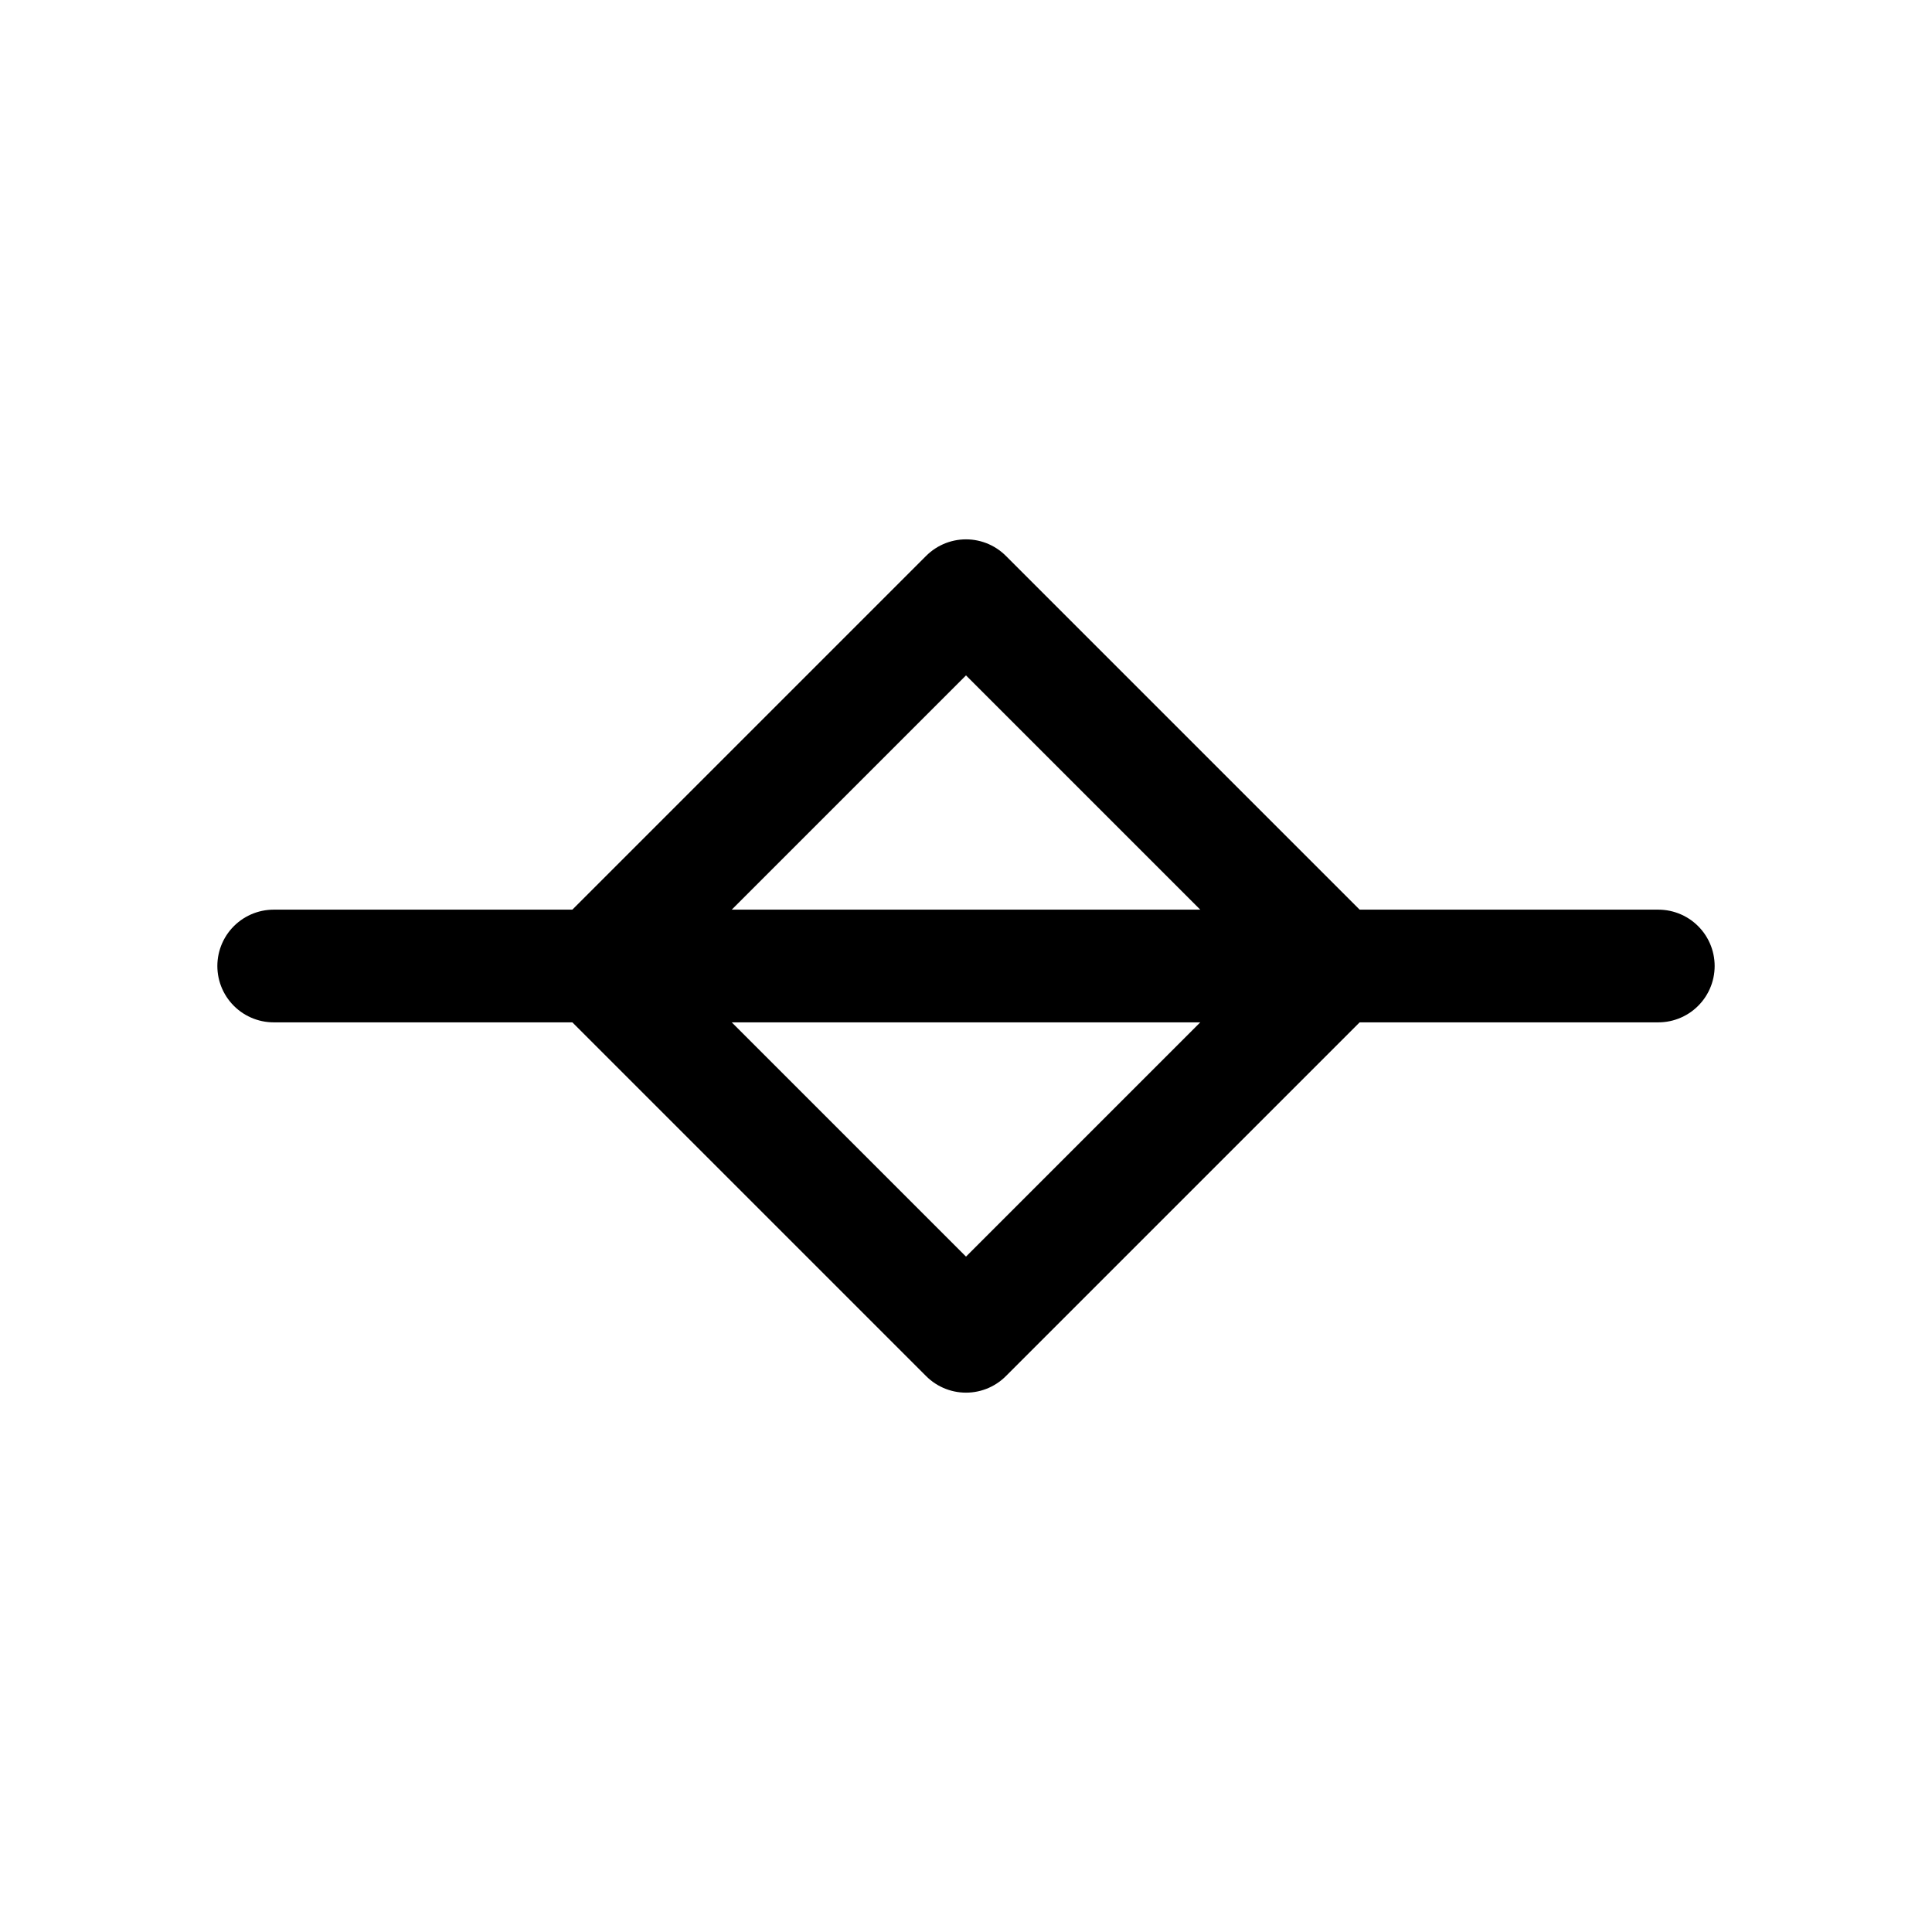
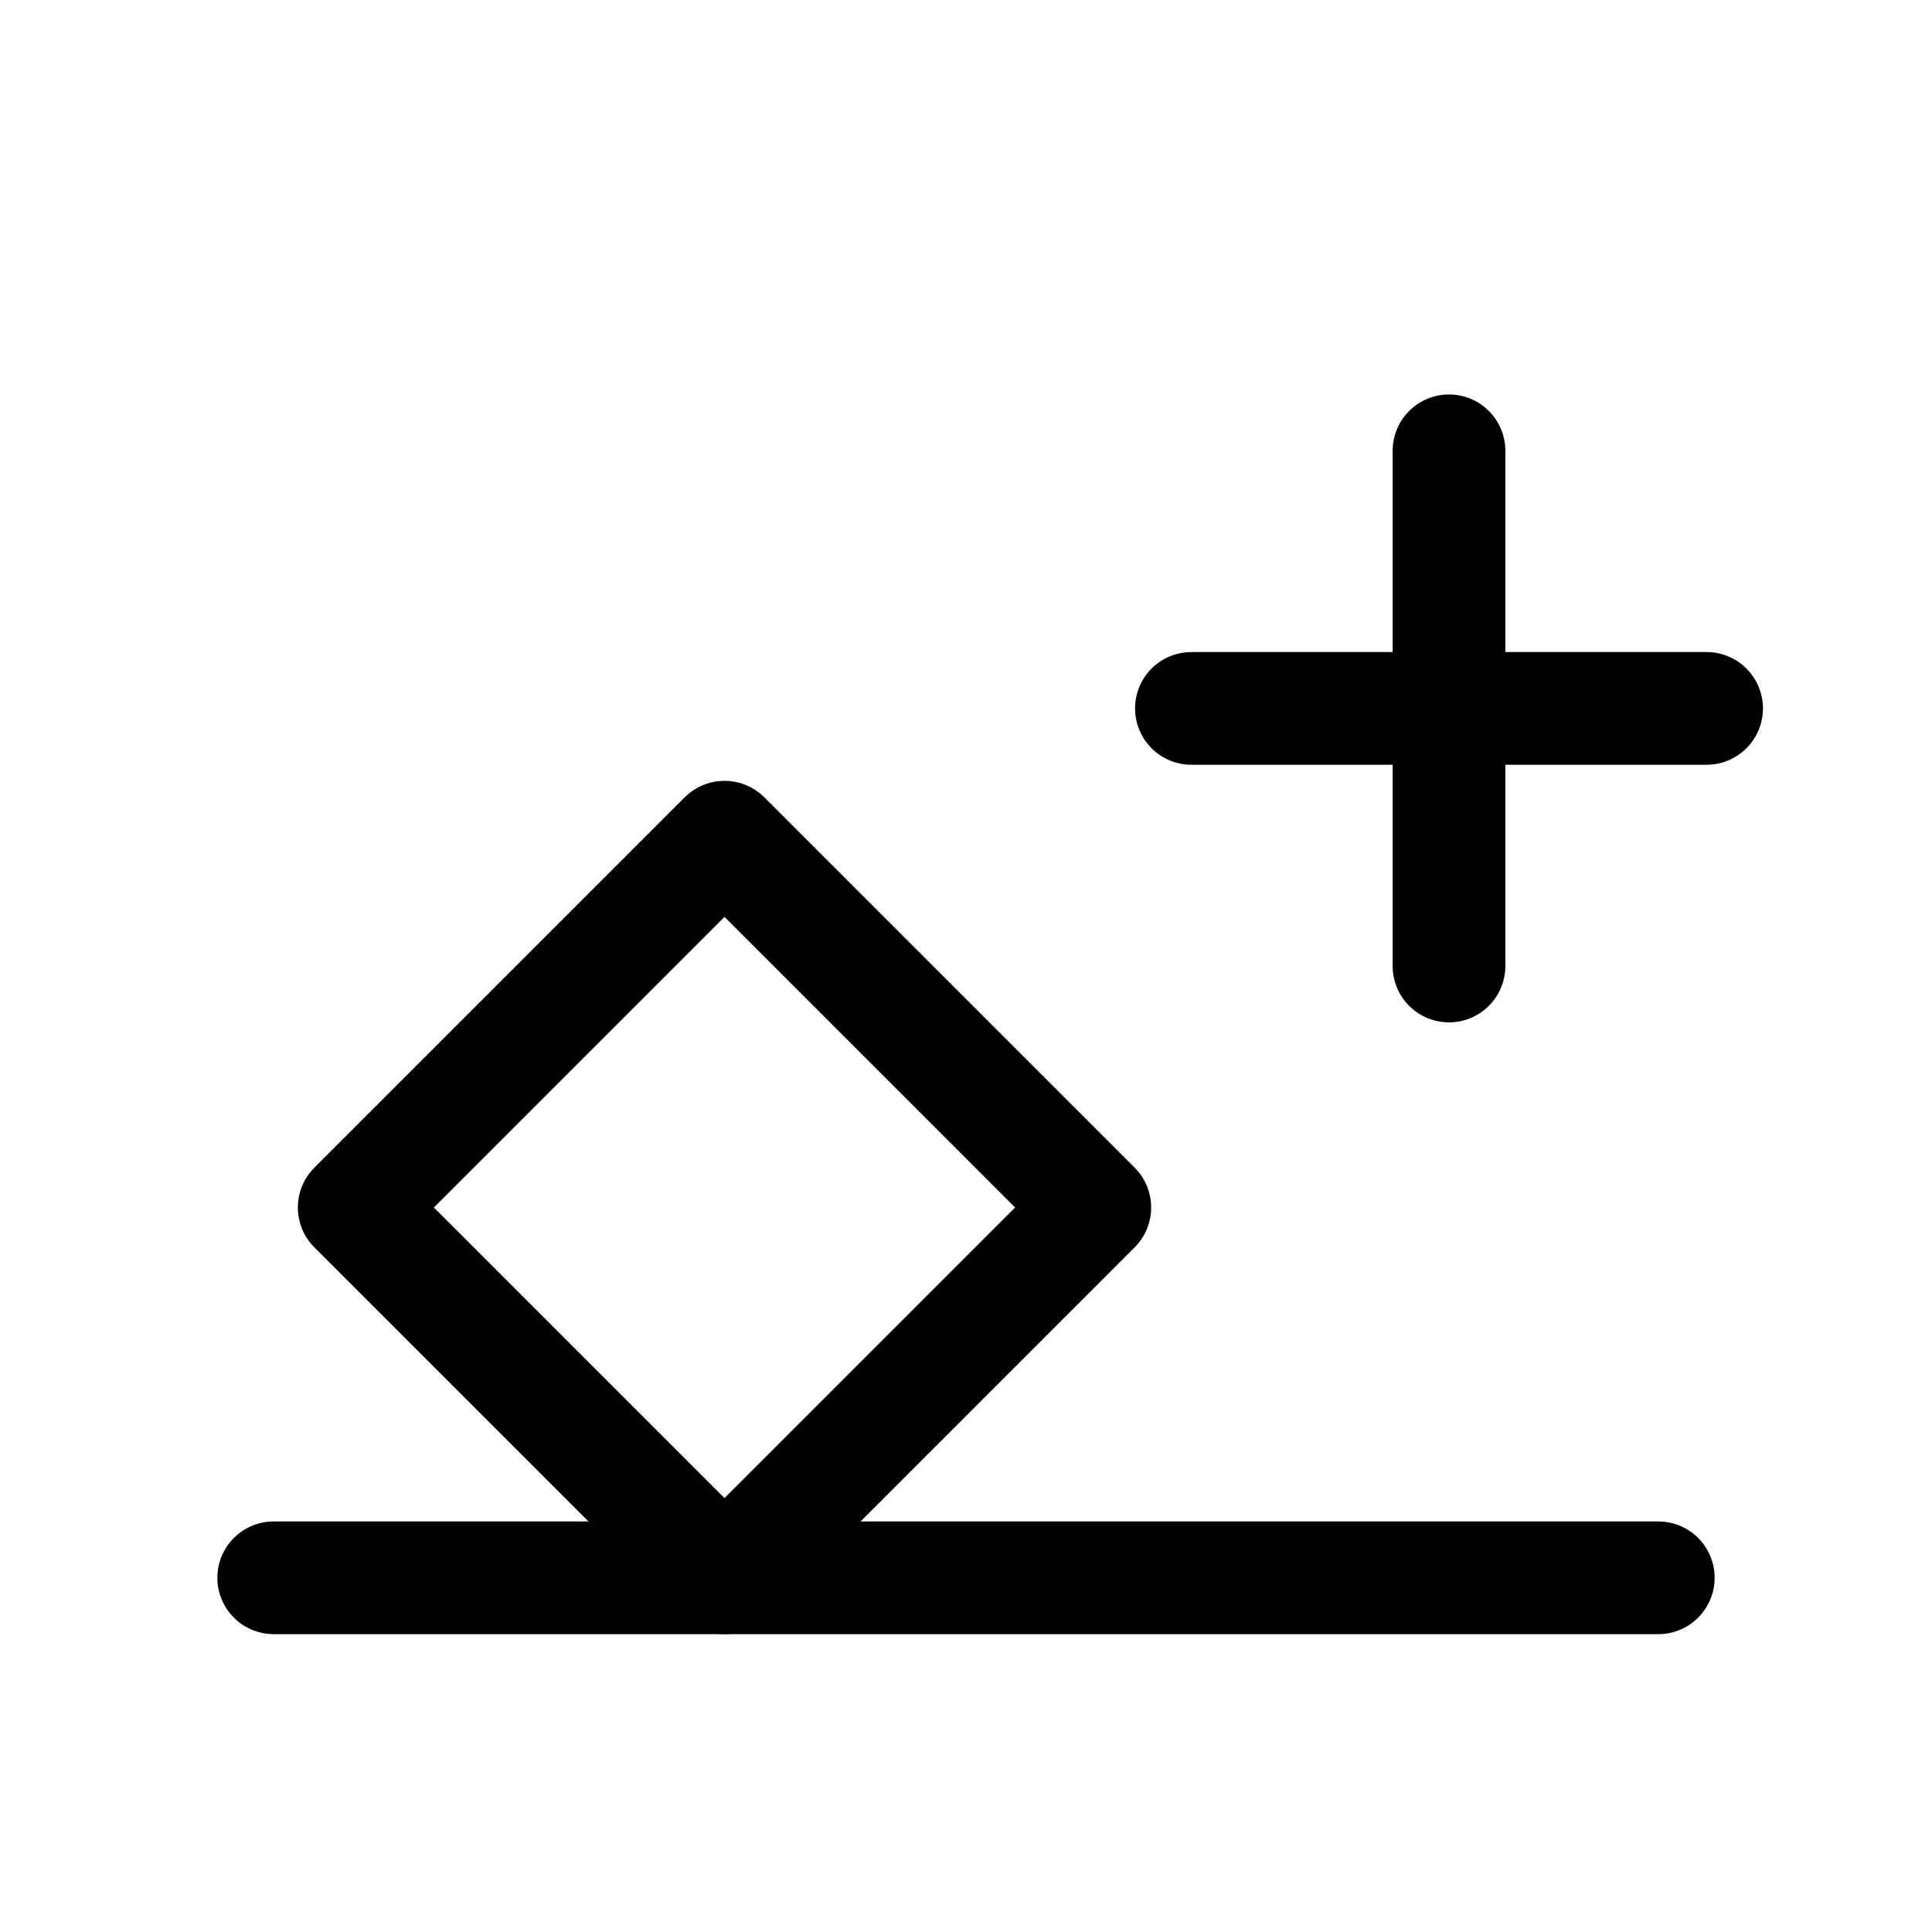
<svg xmlns="http://www.w3.org/2000/svg" viewBox="0 0 24 24" width="24" height="24" fill="none" stroke="currentColor" stroke-width="1.4" stroke-linecap="round" stroke-linejoin="round">
-   <path d="M3.4,12L20.6,12" />
-   <path d="M12,7.4L16.6,12L12,16.6L7.4,12Z" />
+   <path d="M3.4,19.6L20.6,19.6" />
+   <path d="M9,10.4L13.6,15L9,19.6L4.4,15Z" />
+   <path d="M18,5.6L18,12 M14.8,8.8L21.2,8.8" />
</svg>
